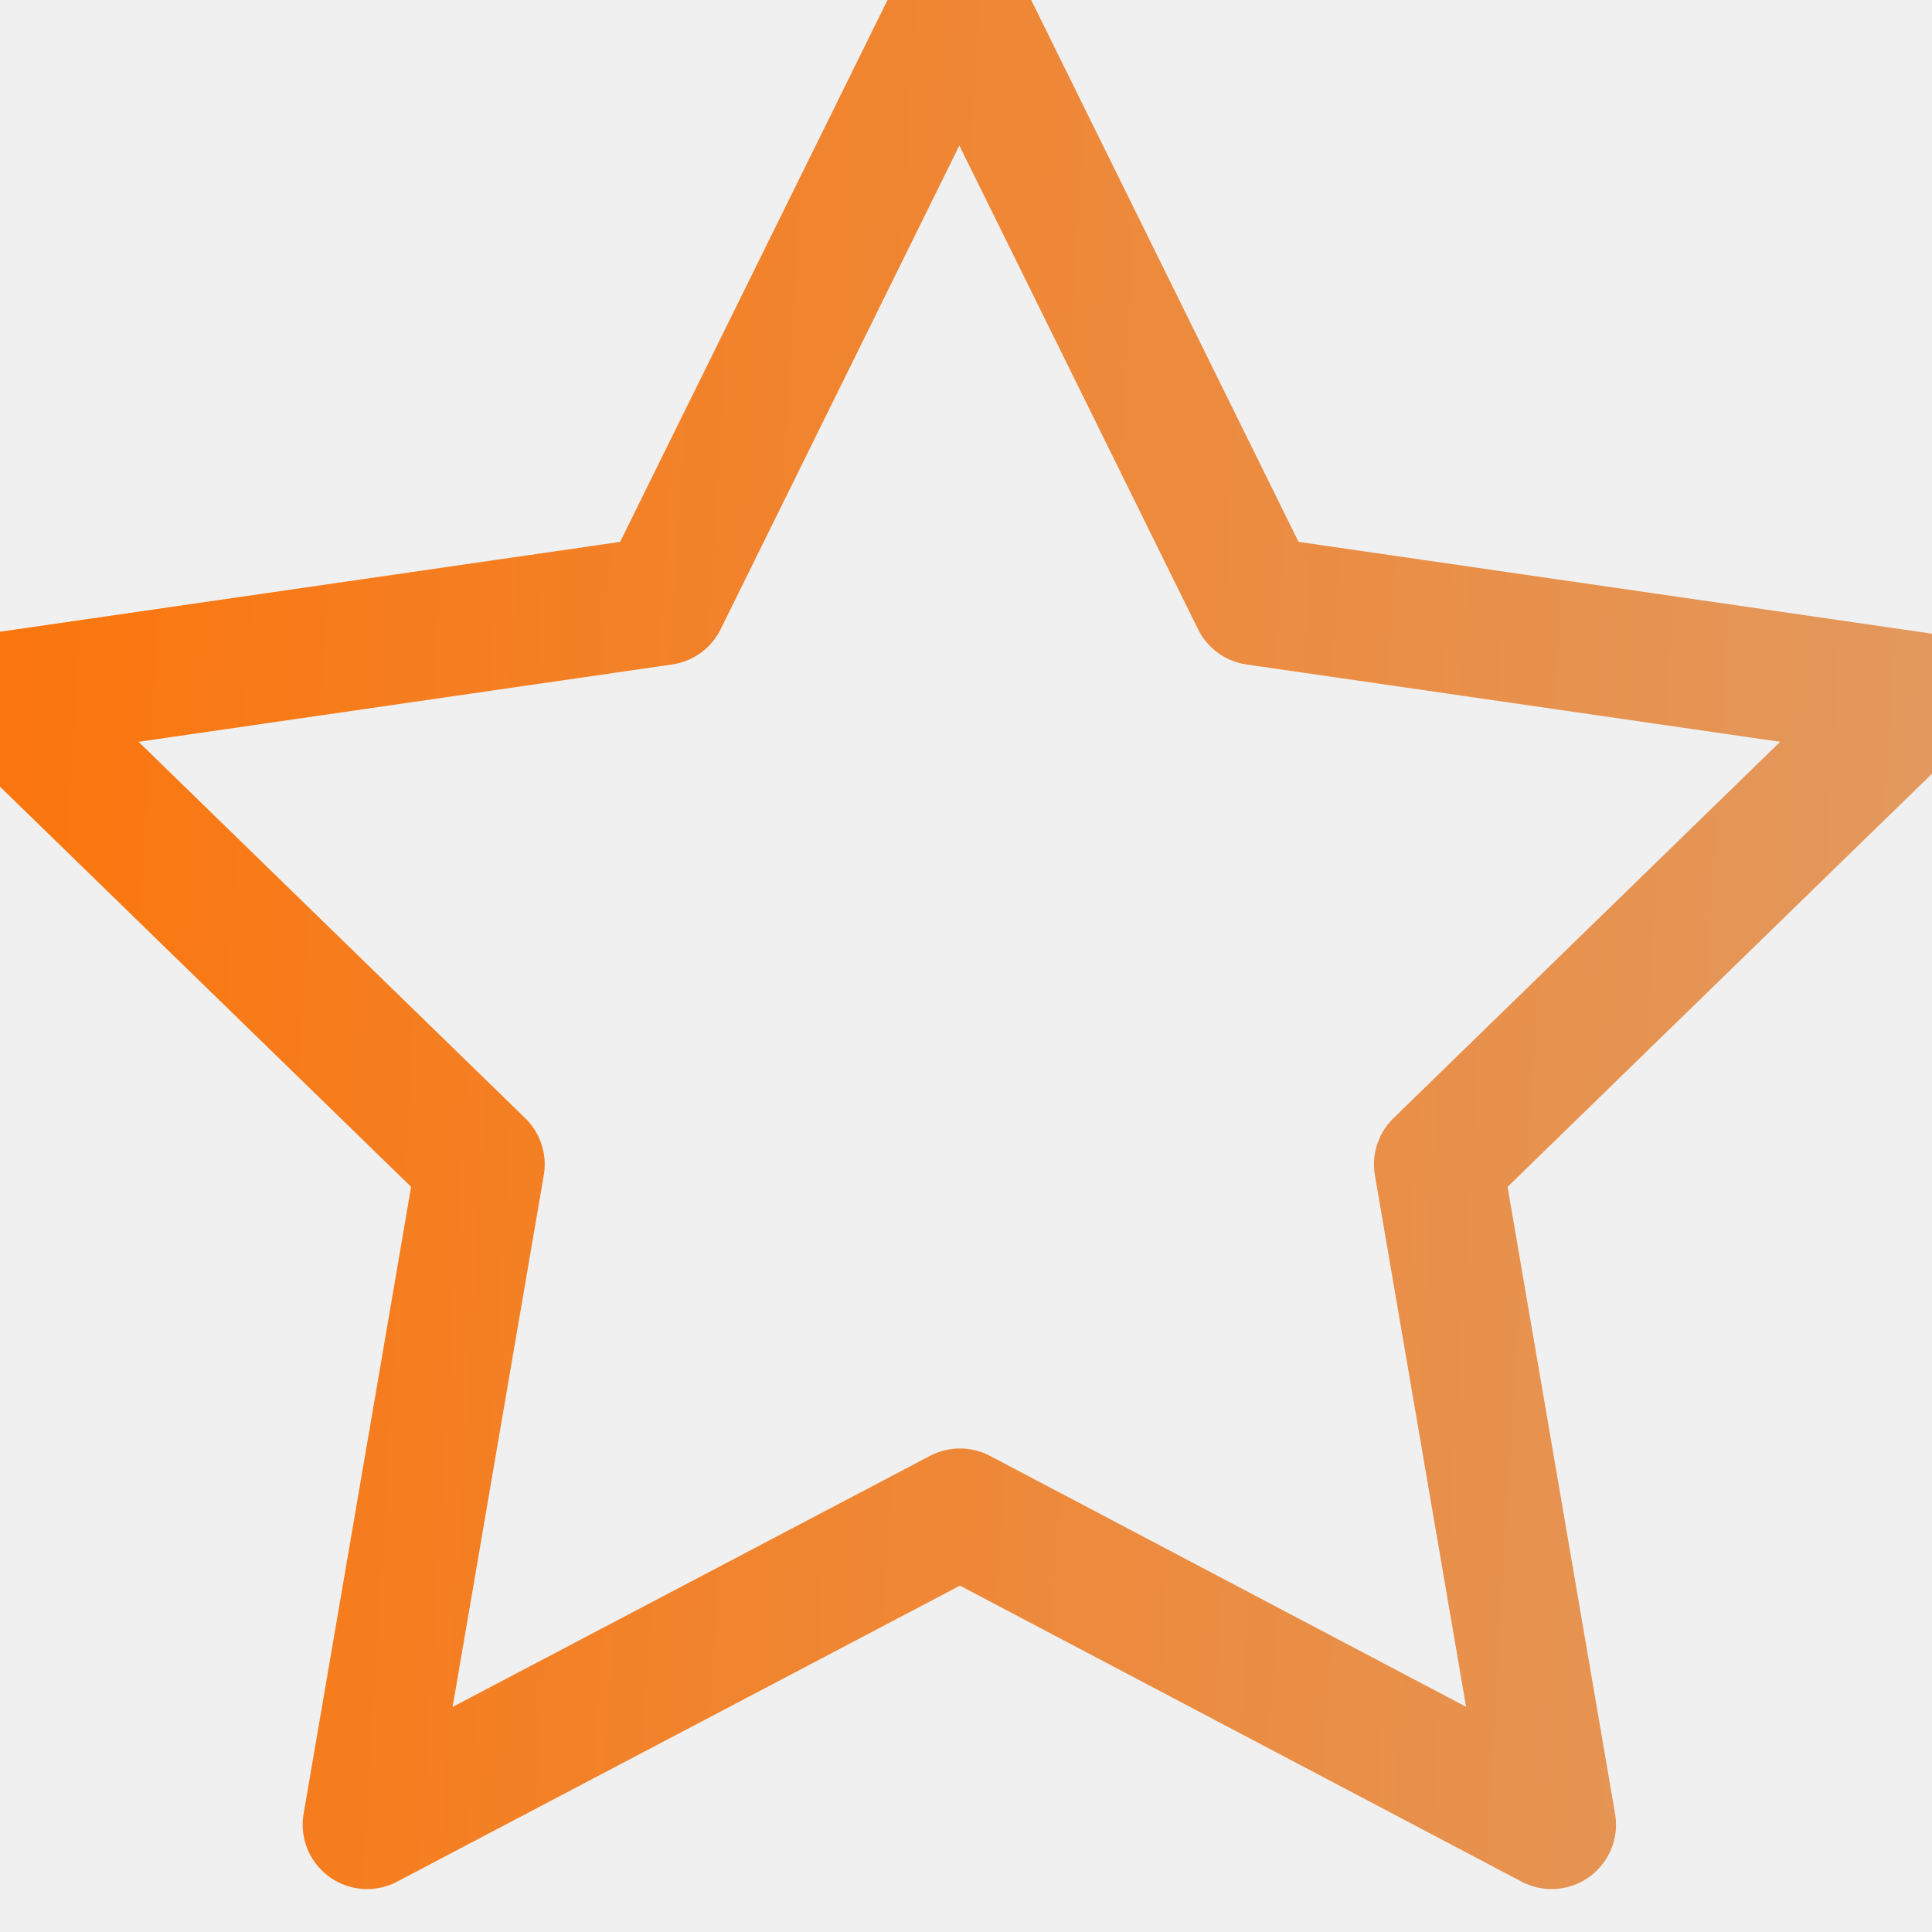
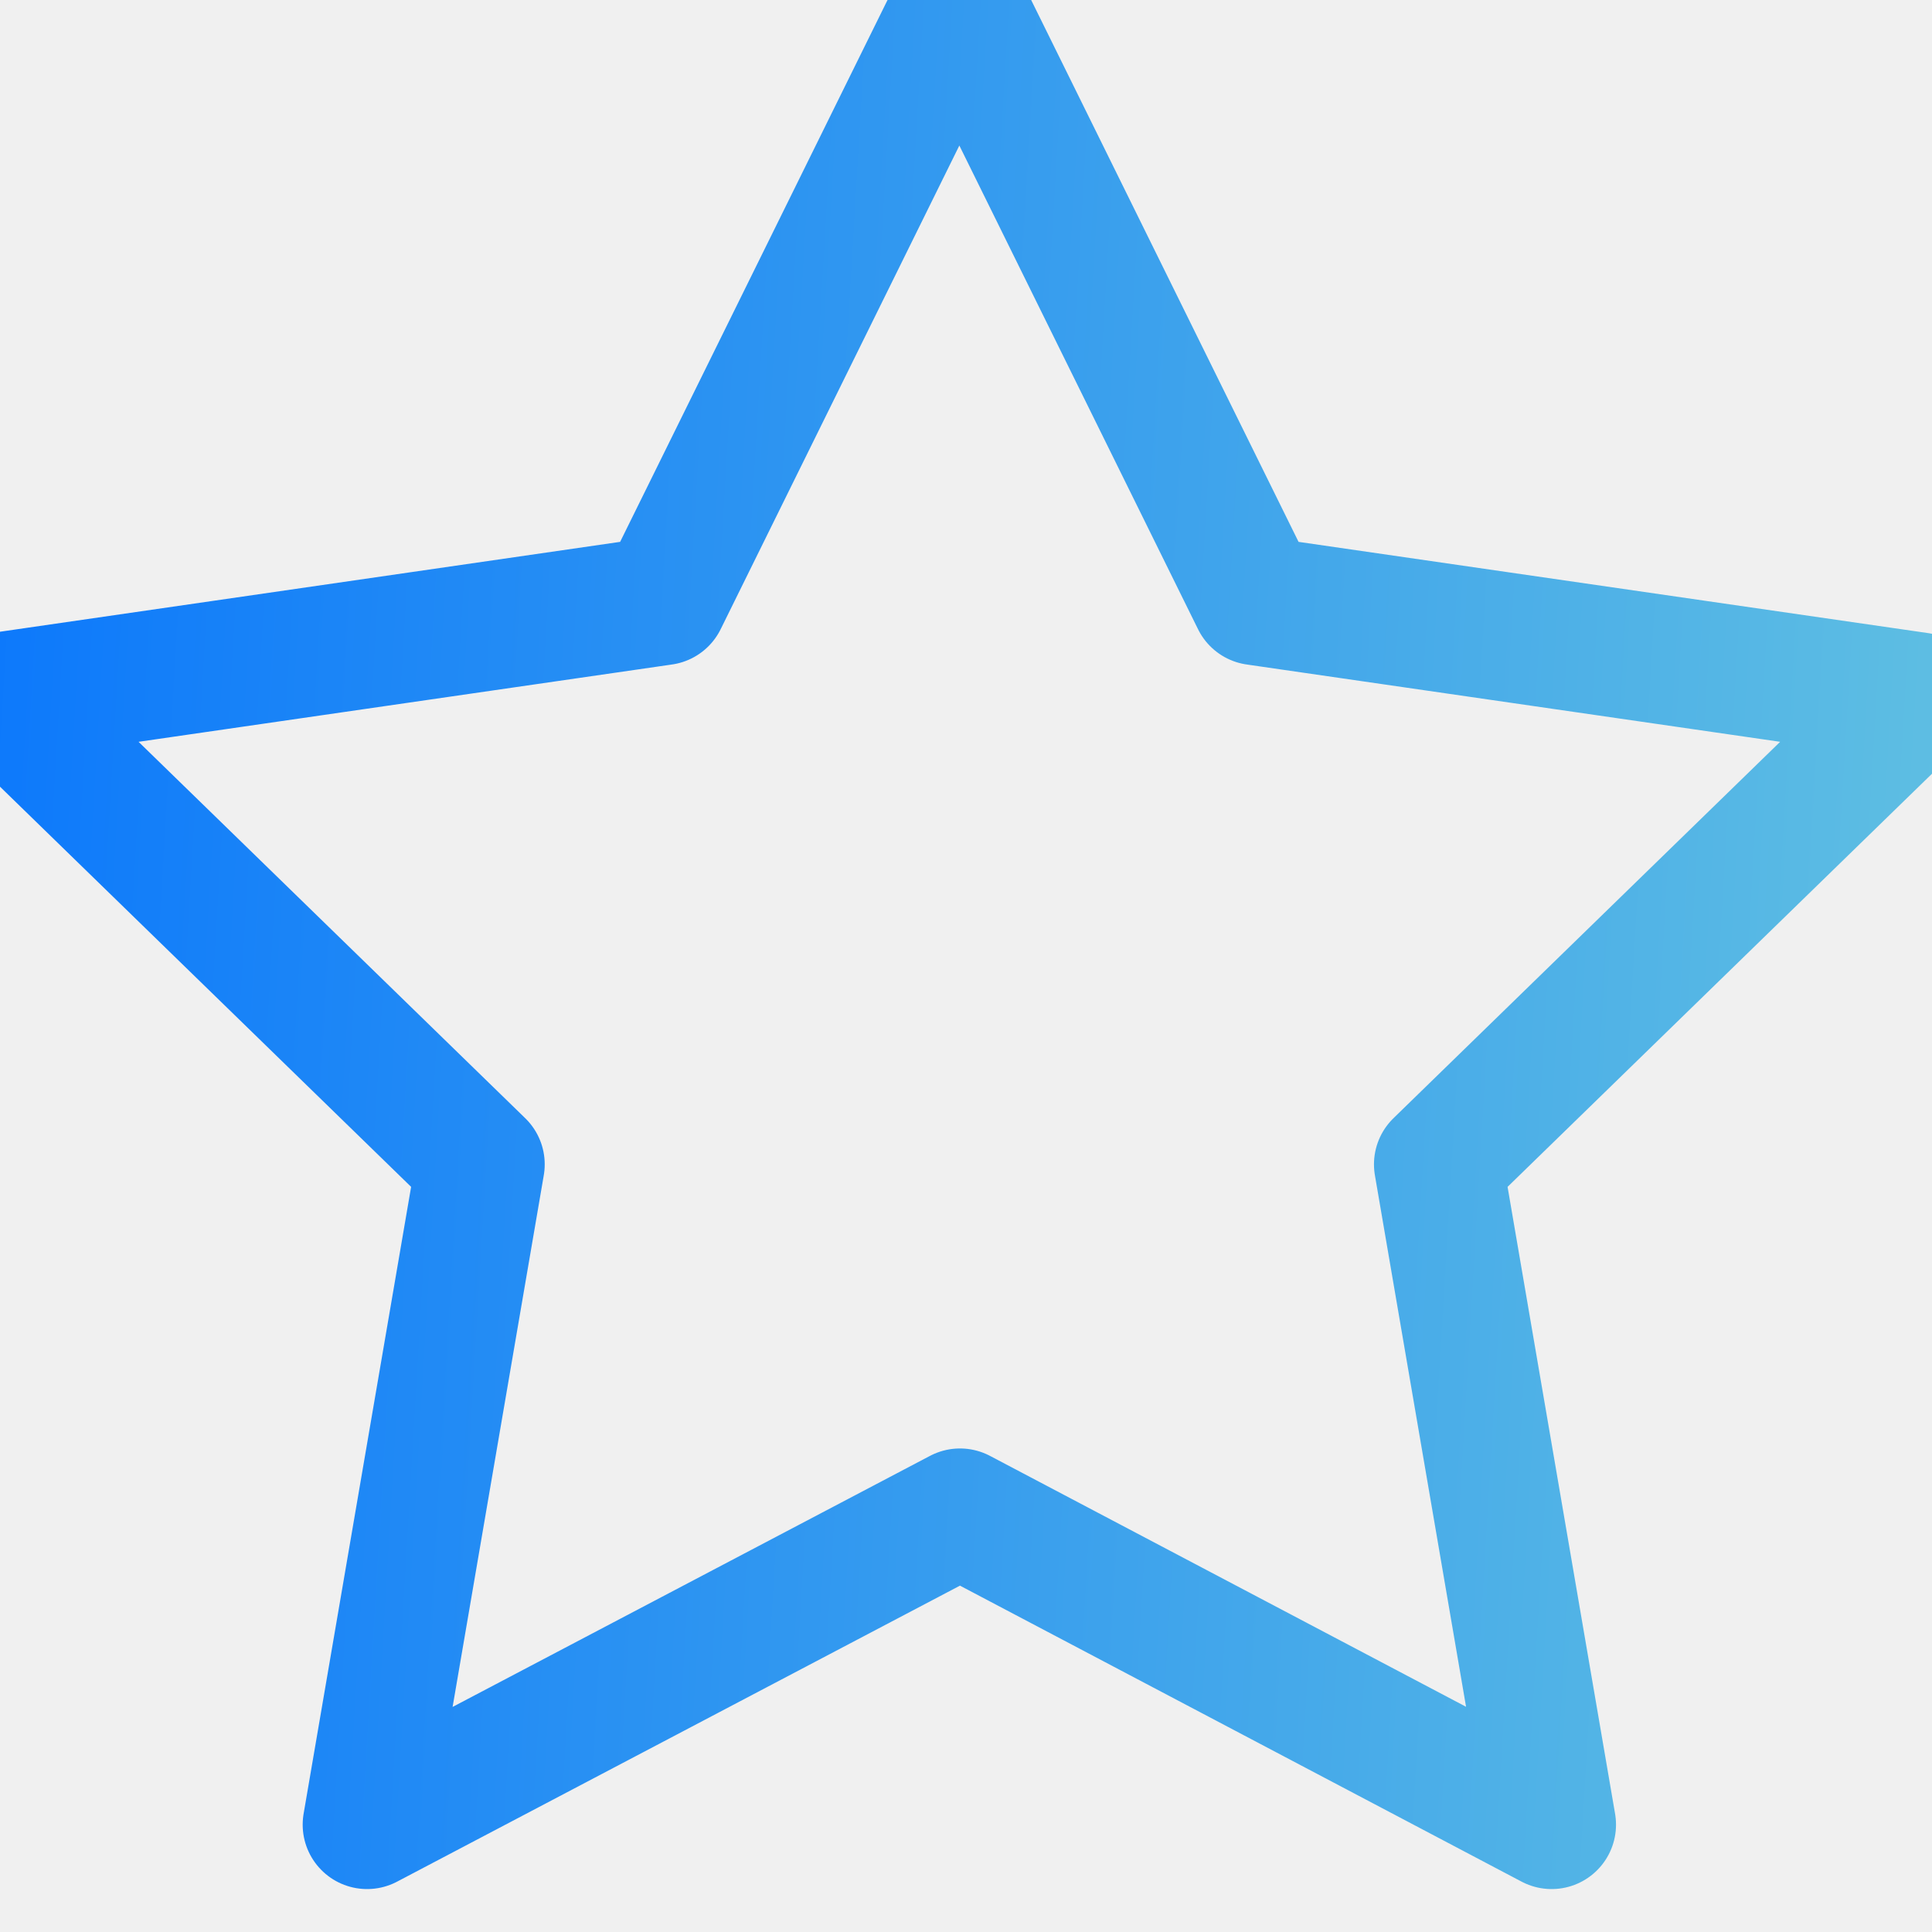
<svg xmlns="http://www.w3.org/2000/svg" width="18" height="18" fill="none" viewBox="0 0 18 18">
  <g clip-path="url(#clip0_543_4157)">
    <path stroke="url(#paint0_linear_543_4157)" stroke-linecap="round" stroke-linejoin="round" stroke-width="1.2" d="M8.944 14.095L3.42 17L4.475 10.848L-0 6.492L6.176 5.597L8.938 0L11.7 5.597L17.876 6.492L13.401 10.848L14.456 17L8.944 14.095Z" />
  </g>
  <defs>
    <linearGradient id="paint0_linear_543_4157" x1="-2.635" x2="18.72" y1="0" y2="1.263" gradientUnits="userSpaceOnUse">
-       <stop stop-color="#FF7000" />
-       <stop offset="1" stop-color="#E2995F" />
+       <stop stop-color="#006eff" />
+       <stop offset="1" stop-color="#5fbfe2" />
    </linearGradient>
    <clipPath id="clip0_543_4157">
      <rect width="18" height="18" fill="#fff" />
    </clipPath>
  </defs>
</svg>
